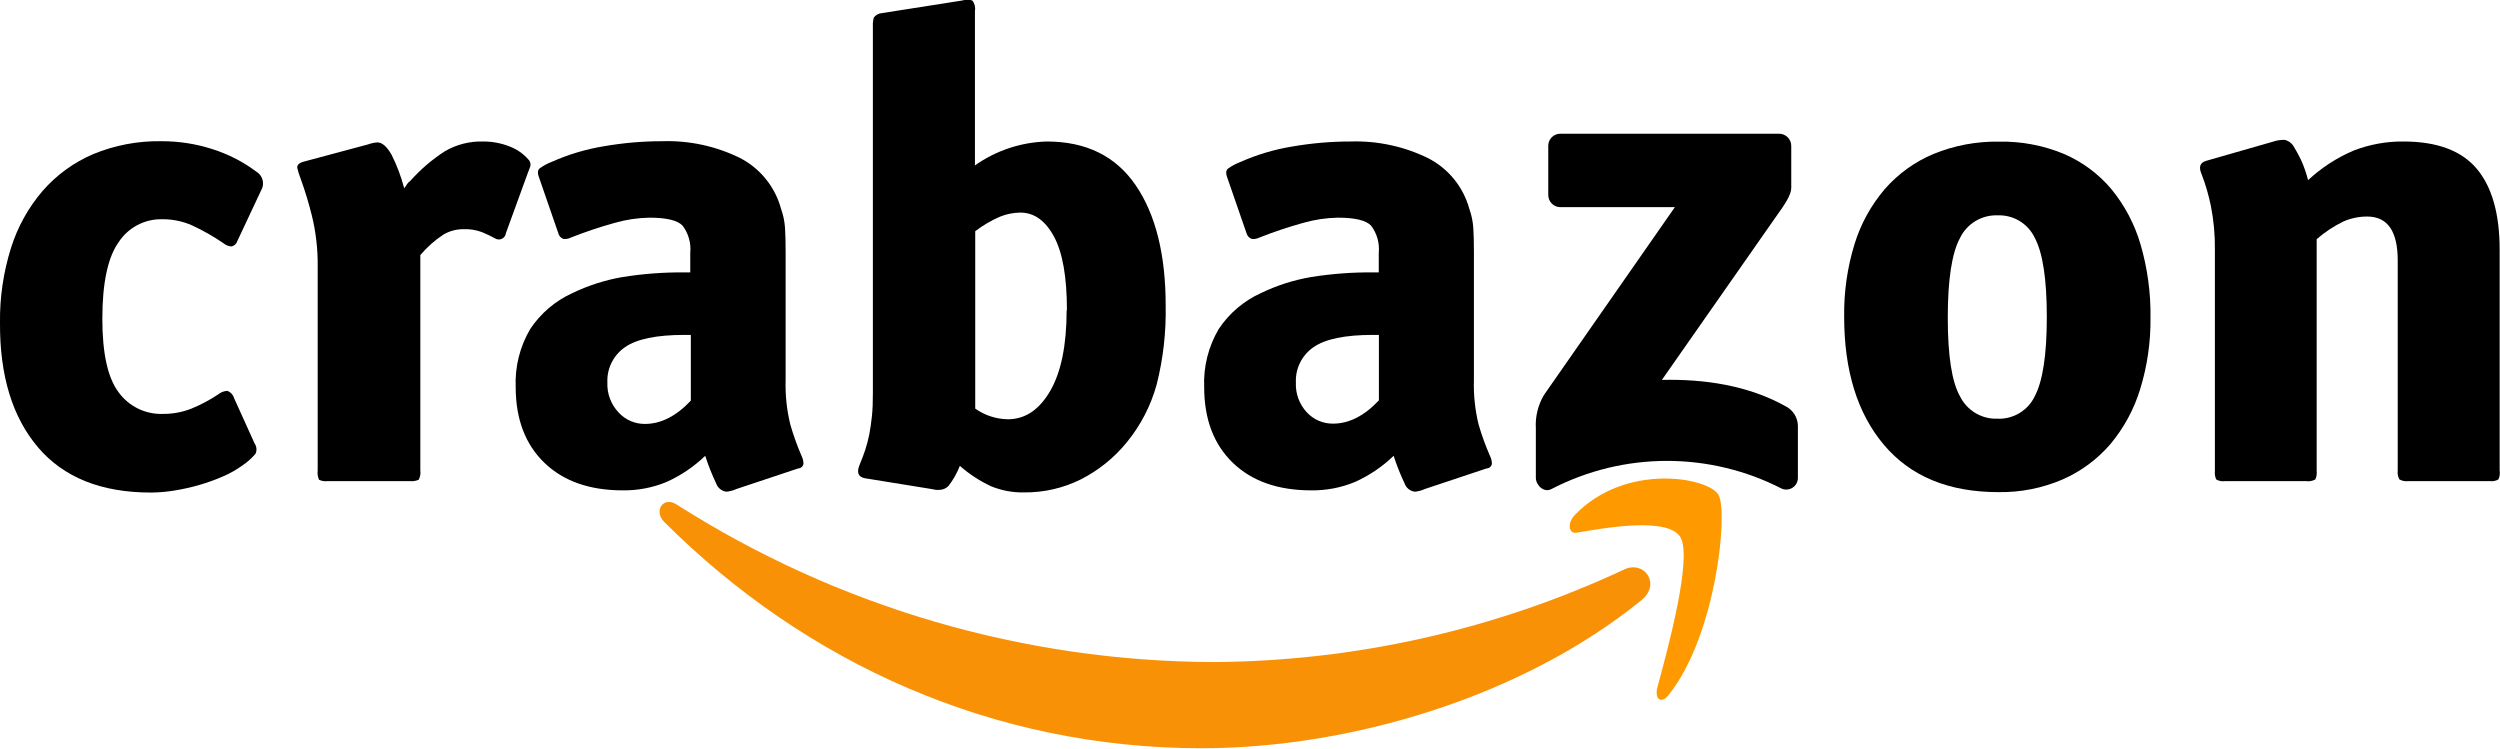
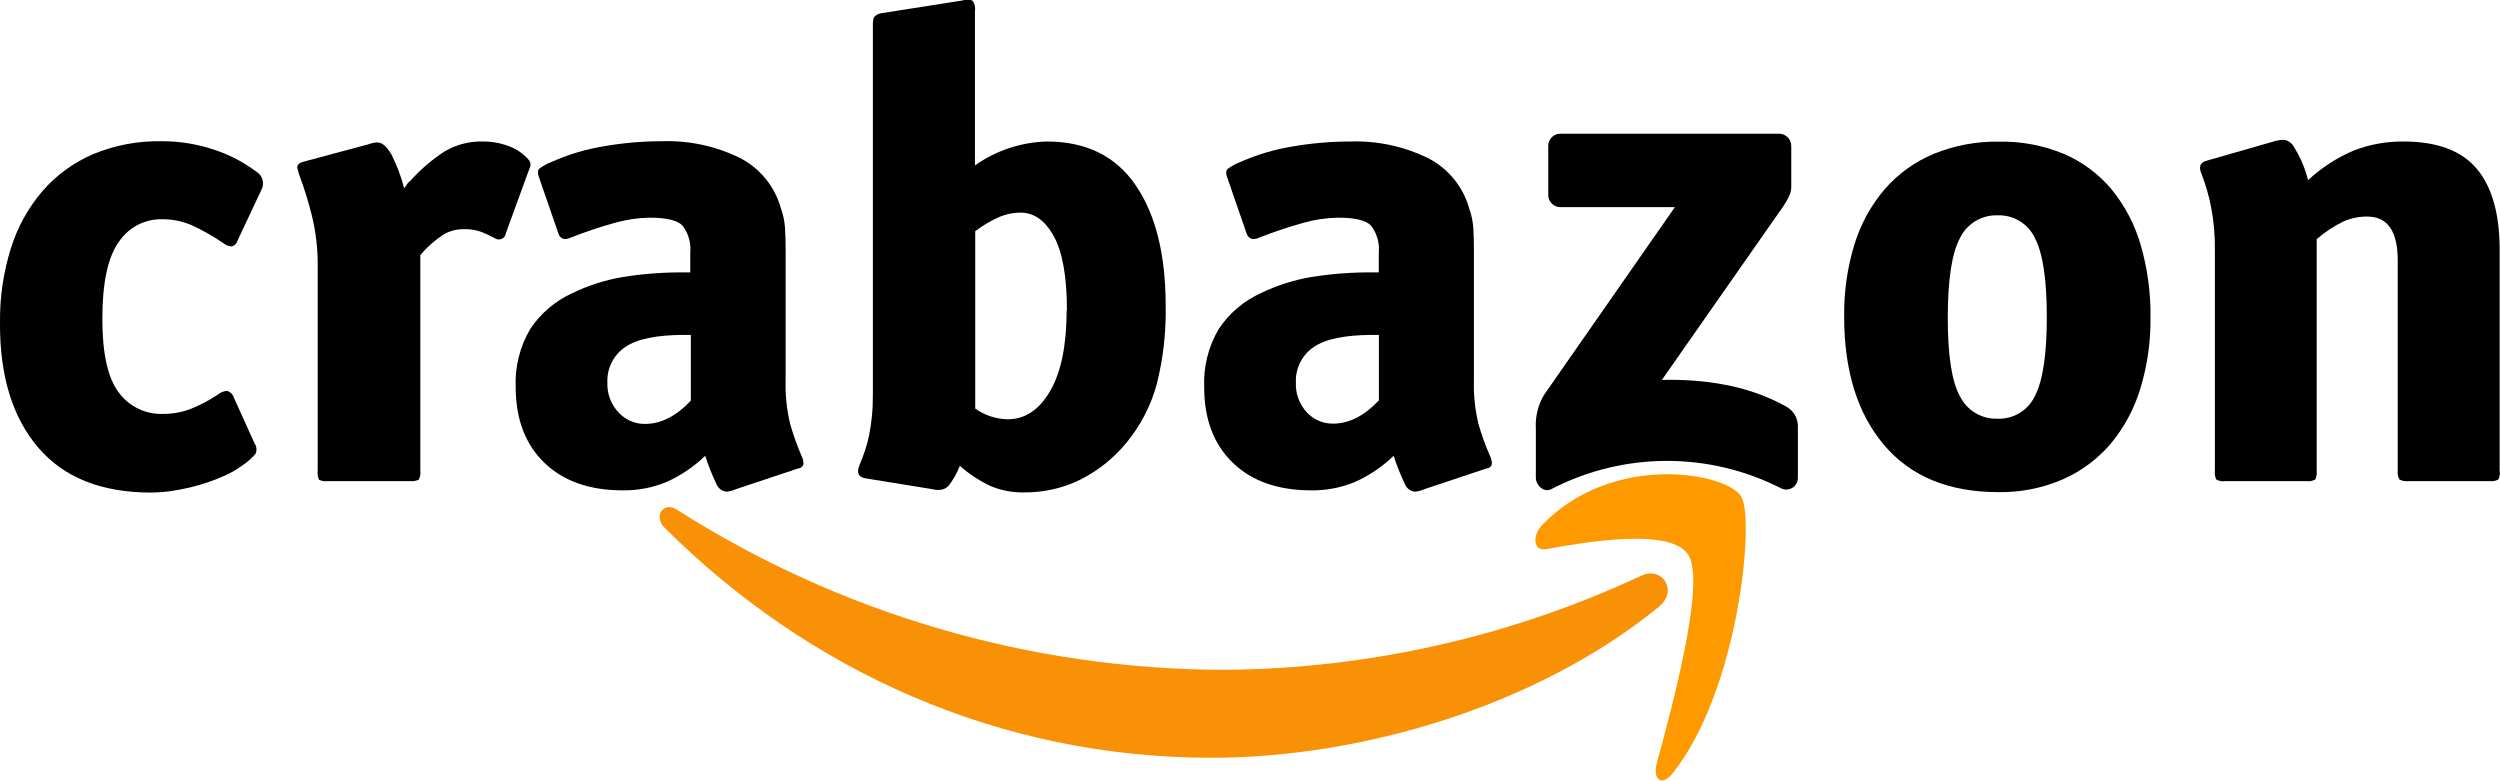
- <svg xmlns="http://www.w3.org/2000/svg" id="Layer_1" data-name="Layer 1" viewBox="0 0 354.43 106.1">
+ <svg xmlns="http://www.w3.org/2000/svg" id="Layer_1" data-name="Layer 1" viewBox="0 0 354.43 110.64">
  <defs>
    <style>.cls-1{fill:#f99106;}.cls-1,.cls-2,.cls-3{fill-rule:evenodd;}.cls-2{fill:#f90;}</style>
  </defs>
  <path d="M36.92,36.33a1.07,1.07,0,0,1-.85.75,2.06,2.06,0,0,1-1.13-.47,30.3,30.3,0,0,0-4.48-2.54,10.32,10.32,0,0,0-4.19-.85,7.2,7.2,0,0,0-6.17,3.25q-2.31,3.25-2.31,10.88,0,7.35,2.31,10.41a7.43,7.43,0,0,0,6.27,3.06,10.79,10.79,0,0,0,4.05-.75,21.81,21.81,0,0,0,3.77-2,2.28,2.28,0,0,1,1.32-.52,1.52,1.52,0,0,1,.94,1L39.37,65a1.48,1.48,0,0,1,.14,1.46,8.65,8.65,0,0,1-1.84,1.65,13.9,13.9,0,0,1-2.73,1.55,27.09,27.09,0,0,1-3.39,1.23,29.48,29.48,0,0,1-3.58.8,21.26,21.26,0,0,1-3.3.28q-10.55,0-16-6.41T3.28,47.92a34,34,0,0,1,1.55-10.6,23,23,0,0,1,4.48-8.1A19.84,19.84,0,0,1,16.47,24a24.21,24.21,0,0,1,9.7-1.84,23.38,23.38,0,0,1,7.25,1.13,20.87,20.87,0,0,1,6.22,3.2,1.93,1.93,0,0,1,.66,2.64Z" transform="translate(-3.28 -2.14)" />
  <path d="M78.18,24.74a1,1,0,0,1,.28,1q-0.19.56-.38,1L75,35.2a1,1,0,0,1-1.51.75,17.76,17.76,0,0,0-1.88-.9A6.75,6.75,0,0,0,69,34.63a5.6,5.6,0,0,0-2.83.75,15.31,15.31,0,0,0-3.3,2.92V68.84a2.08,2.08,0,0,1-.24,1.32,2.52,2.52,0,0,1-1.27.19H49.73a2.21,2.21,0,0,1-1.22-.19,2.49,2.49,0,0,1-.19-1.32V39.91a29,29,0,0,0-.85-7.3,52.25,52.25,0,0,0-1.6-5.23A10,10,0,0,1,45.44,26q-0.14-.66.89-0.94l9.14-2.45a4.51,4.51,0,0,1,1.32-.28q1,0,2,1.74a24,24,0,0,1,1.79,4.76A5.5,5.5,0,0,0,61,28.23a1.62,1.62,0,0,1,.47-0.47,24,24,0,0,1,4.9-4.19,10.2,10.2,0,0,1,5.37-1.37,10.07,10.07,0,0,1,3.67.66A6.68,6.68,0,0,1,78.18,24.74Z" transform="translate(-3.28 -2.14)" />
  <path d="M116.91,66.76a2.5,2.5,0,0,1,.28,1.13,0.78,0.78,0,0,1-.75.66l-8.76,2.92a4.32,4.32,0,0,1-1.41.38,1.76,1.76,0,0,1-1.46-1.18,31.45,31.45,0,0,1-1.55-3.91,19.2,19.2,0,0,1-5.51,3.72,15.67,15.67,0,0,1-6.17,1.18q-7.07,0-11.12-3.91T76.39,57.06a15,15,0,0,1,2.07-8.29,14.27,14.27,0,0,1,6-5.09,26.6,26.6,0,0,1,7.07-2.26,52.13,52.13,0,0,1,8.86-.66h0.75V38a5.52,5.52,0,0,0-1.08-3.86Q99,33,95.33,33a19.16,19.16,0,0,0-4.95.75,62.25,62.25,0,0,0-6.17,2.07,1.84,1.84,0,0,1-1.08.19,1.18,1.18,0,0,1-.71-0.85l-2.64-7.63q-0.47-1.13,0-1.51a7.23,7.23,0,0,1,1.74-.94,30,30,0,0,1,7.4-2.21,48.46,48.46,0,0,1,8.24-.71,23.3,23.3,0,0,1,11,2.36A11.48,11.48,0,0,1,114,31.71a10.06,10.06,0,0,1,.57,2.69q0.09,1.37.09,3.35V56a23.58,23.58,0,0,0,.66,6.31A37,37,0,0,0,116.91,66.76ZM101.17,49.62h-0.85q-5.94,0-8.43,1.74a5.77,5.77,0,0,0-2.5,5A5.83,5.83,0,0,0,91,60.64a5,5,0,0,0,3.72,1.6q3.39,0,6.5-3.3V49.62Z" transform="translate(-3.28 -2.14)" />
  <path d="M168.54,45.47a42.17,42.17,0,0,1-1.27,11.16A22.28,22.28,0,0,1,163,64.88a20.19,20.19,0,0,1-6.5,5.23,17.66,17.66,0,0,1-8,1.84,11.71,11.71,0,0,1-4.76-.89,18.92,18.92,0,0,1-4.38-2.87,11.59,11.59,0,0,1-1.6,2.83,1.81,1.81,0,0,1-1.32.57,2,2,0,0,1-.47,0l-0.75-.14-9.33-1.51q-1.41-.28-0.75-1.88,0.47-1.13.8-2.12a18.16,18.16,0,0,0,.57-2.17q0.23-1.18.38-2.59t0.14-3.3v-52a3.78,3.78,0,0,1,.14-1.27A1.62,1.62,0,0,1,128.31,4l11.4-1.79a2.2,2.2,0,0,1,1.41,0,1.8,1.8,0,0,1,.38,1.46V25.59a18.54,18.54,0,0,1,10.18-3.39q8.38,0,12.62,6.22T168.54,45.47Zm-14,.66q0-7.07-1.84-10.46t-4.76-3.39a7.91,7.91,0,0,0-2.87.57,16.49,16.49,0,0,0-3.53,2.07V60.07a8.23,8.23,0,0,0,4.62,1.51q3.67,0,6-4T154.5,46.13Z" transform="translate(-3.28 -2.14)" />
  <path d="M214.51,66.76a2.5,2.5,0,0,1,.28,1.13,0.78,0.78,0,0,1-.75.66l-8.76,2.92a4.32,4.32,0,0,1-1.41.38,1.76,1.76,0,0,1-1.46-1.18,31.45,31.45,0,0,1-1.55-3.91,19.2,19.2,0,0,1-5.51,3.72,15.67,15.67,0,0,1-6.17,1.18q-7.07,0-11.12-3.91T174,57.06a15,15,0,0,1,2.07-8.29,14.27,14.27,0,0,1,6-5.09,26.6,26.6,0,0,1,7.07-2.26,52.13,52.13,0,0,1,8.86-.66h0.75V38a5.52,5.52,0,0,0-1.08-3.86Q196.61,33,192.94,33a19.16,19.16,0,0,0-4.95.75,62.25,62.25,0,0,0-6.17,2.07,1.84,1.84,0,0,1-1.08.19A1.18,1.18,0,0,1,180,35.2l-2.64-7.63q-0.47-1.13,0-1.51a7.23,7.23,0,0,1,1.74-.94,30,30,0,0,1,7.4-2.21,48.46,48.46,0,0,1,8.24-.71,23.3,23.3,0,0,1,11,2.36,11.48,11.48,0,0,1,5.84,7.16,10.06,10.06,0,0,1,.57,2.69q0.09,1.37.09,3.35V56a23.58,23.58,0,0,0,.66,6.31A37,37,0,0,0,214.51,66.76ZM198.78,49.62h-0.85q-5.94,0-8.43,1.74a5.77,5.77,0,0,0-2.5,5,5.83,5.83,0,0,0,1.55,4.24,5,5,0,0,0,3.72,1.6q3.39,0,6.5-3.3V49.62Z" transform="translate(-3.28 -2.14)" />
  <path d="M308.16,47.17a33.14,33.14,0,0,1-1.46,10.13,22.32,22.32,0,0,1-4.24,7.82,19,19,0,0,1-6.78,5,22.08,22.08,0,0,1-9.09,1.79q-10.55,0-16.21-6.69T264.73,47a33.44,33.44,0,0,1,1.46-10.22,21.94,21.94,0,0,1,4.29-7.82,18.79,18.79,0,0,1,6.93-5,23.52,23.52,0,0,1,9.28-1.74,22.84,22.84,0,0,1,9.19,1.74,18.13,18.13,0,0,1,6.74,5,22.16,22.16,0,0,1,4.14,7.87A35.37,35.37,0,0,1,308.16,47.17Zm-14.7-.09q0-8-1.7-11.21a5.59,5.59,0,0,0-5.28-3.2,5.69,5.69,0,0,0-5.32,3.2q-1.74,3.2-1.74,11.31t1.74,11.16a5.7,5.7,0,0,0,5.32,3.16,5.59,5.59,0,0,0,5.28-3.2Q293.46,55.08,293.46,47.07Z" transform="translate(-3.28 -2.14)" />
  <path d="M357.48,70.11a1.87,1.87,0,0,1-1.18.24H344.72a2.08,2.08,0,0,1-1.27-.24,2.08,2.08,0,0,1-.24-1.27V39.06q0-6.22-4.33-6.22a8.31,8.31,0,0,0-3.39.71,17.13,17.13,0,0,0-3.77,2.5V68.93a2.24,2.24,0,0,1-.19,1.18,2.07,2.07,0,0,1-1.32.24H318.71a1.84,1.84,0,0,1-1.23-.24,2.22,2.22,0,0,1-.19-1.18V37.56a30,30,0,0,0-.57-6.22,28.11,28.11,0,0,0-1.32-4.52q-0.66-1.51.66-1.88l9.52-2.73a4.61,4.61,0,0,1,1.6-.24,2,2,0,0,1,1.32,1,19.29,19.29,0,0,1,1,1.84,17,17,0,0,1,1,2.87A22.28,22.28,0,0,1,337,23.47a19.08,19.08,0,0,1,7-1.27q7.16,0,10.41,3.86t3.25,11.49V68.84A2.09,2.09,0,0,1,357.48,70.11Z" transform="translate(-3.28 -2.14)" />
-   <path class="cls-1" d="M236,87.22c-16.86,13.73-41.31,21-62.36,21-29.5,0-56.07-12-76.17-32.06-1.58-1.57-.17-3.72,1.73-2.5A142.43,142.43,0,0,0,175.42,96a139.48,139.48,0,0,0,58.14-13.13C236.41,81.54,238.8,84.94,236,87.22Z" transform="translate(-3.28 -2.14)" />
-   <path class="cls-2" d="M241.56,78.38c-1.61-3-10.64-1.44-14.7-.72-1.23.22-1.42-1.37-.31-2.52,7.21-7.48,19-5.32,20.38-2.82s-0.36,20-7.11,28.37c-1,1.28-2,.6-1.57-1.1C239.77,94,243.17,81.43,241.56,78.38Z" transform="translate(-3.28 -2.14)" />
+   <path class="cls-1" d="M238.46,88.17c-17.16,14-42,21.4-63.46,21.4-30,0-57.06-12.24-77.51-32.62-1.61-1.6-.17-3.79,1.76-2.55A144.94,144.94,0,0,0,176.8,97.1,141.93,141.93,0,0,0,236,83.74C238.86,82.38,241.29,85.85,238.46,88.17Z" transform="translate(-3.28 -2.14)" />
+   <path class="cls-2" d="M242.75,81c-2.23-4.21-14.72-2-20.34-1-1.7.3-2-1.9-.43-3.49,10-10.35,26.31-7.36,28.2-3.9s-0.5,27.7-9.84,39.25c-1.44,1.78-2.8.83-2.17-1.52C240.27,102.59,245,85.21,242.75,81Z" transform="translate(-3.28 -2.14)" />
  <path class="cls-3" d="M222.78,29.75v-6.9a1.7,1.7,0,0,1,1.75-1.75h30.92a1.72,1.72,0,0,1,1.78,1.74v5.92c0,1-.85,2.29-2.33,4.34L238.89,56c5.95-.14,12.24.75,17.64,3.79a3.16,3.16,0,0,1,1.64,2.69v7.36a1.65,1.65,0,0,1-2.28,1.58,35.61,35.61,0,0,0-32.67.06c-1.08.57-2.2-.58-2.2-1.6v-7a8.33,8.33,0,0,1,1.15-4.74l18.56-26.63H224.57A1.72,1.72,0,0,1,222.78,29.75Z" transform="translate(-3.28 -2.14)" />
</svg>
